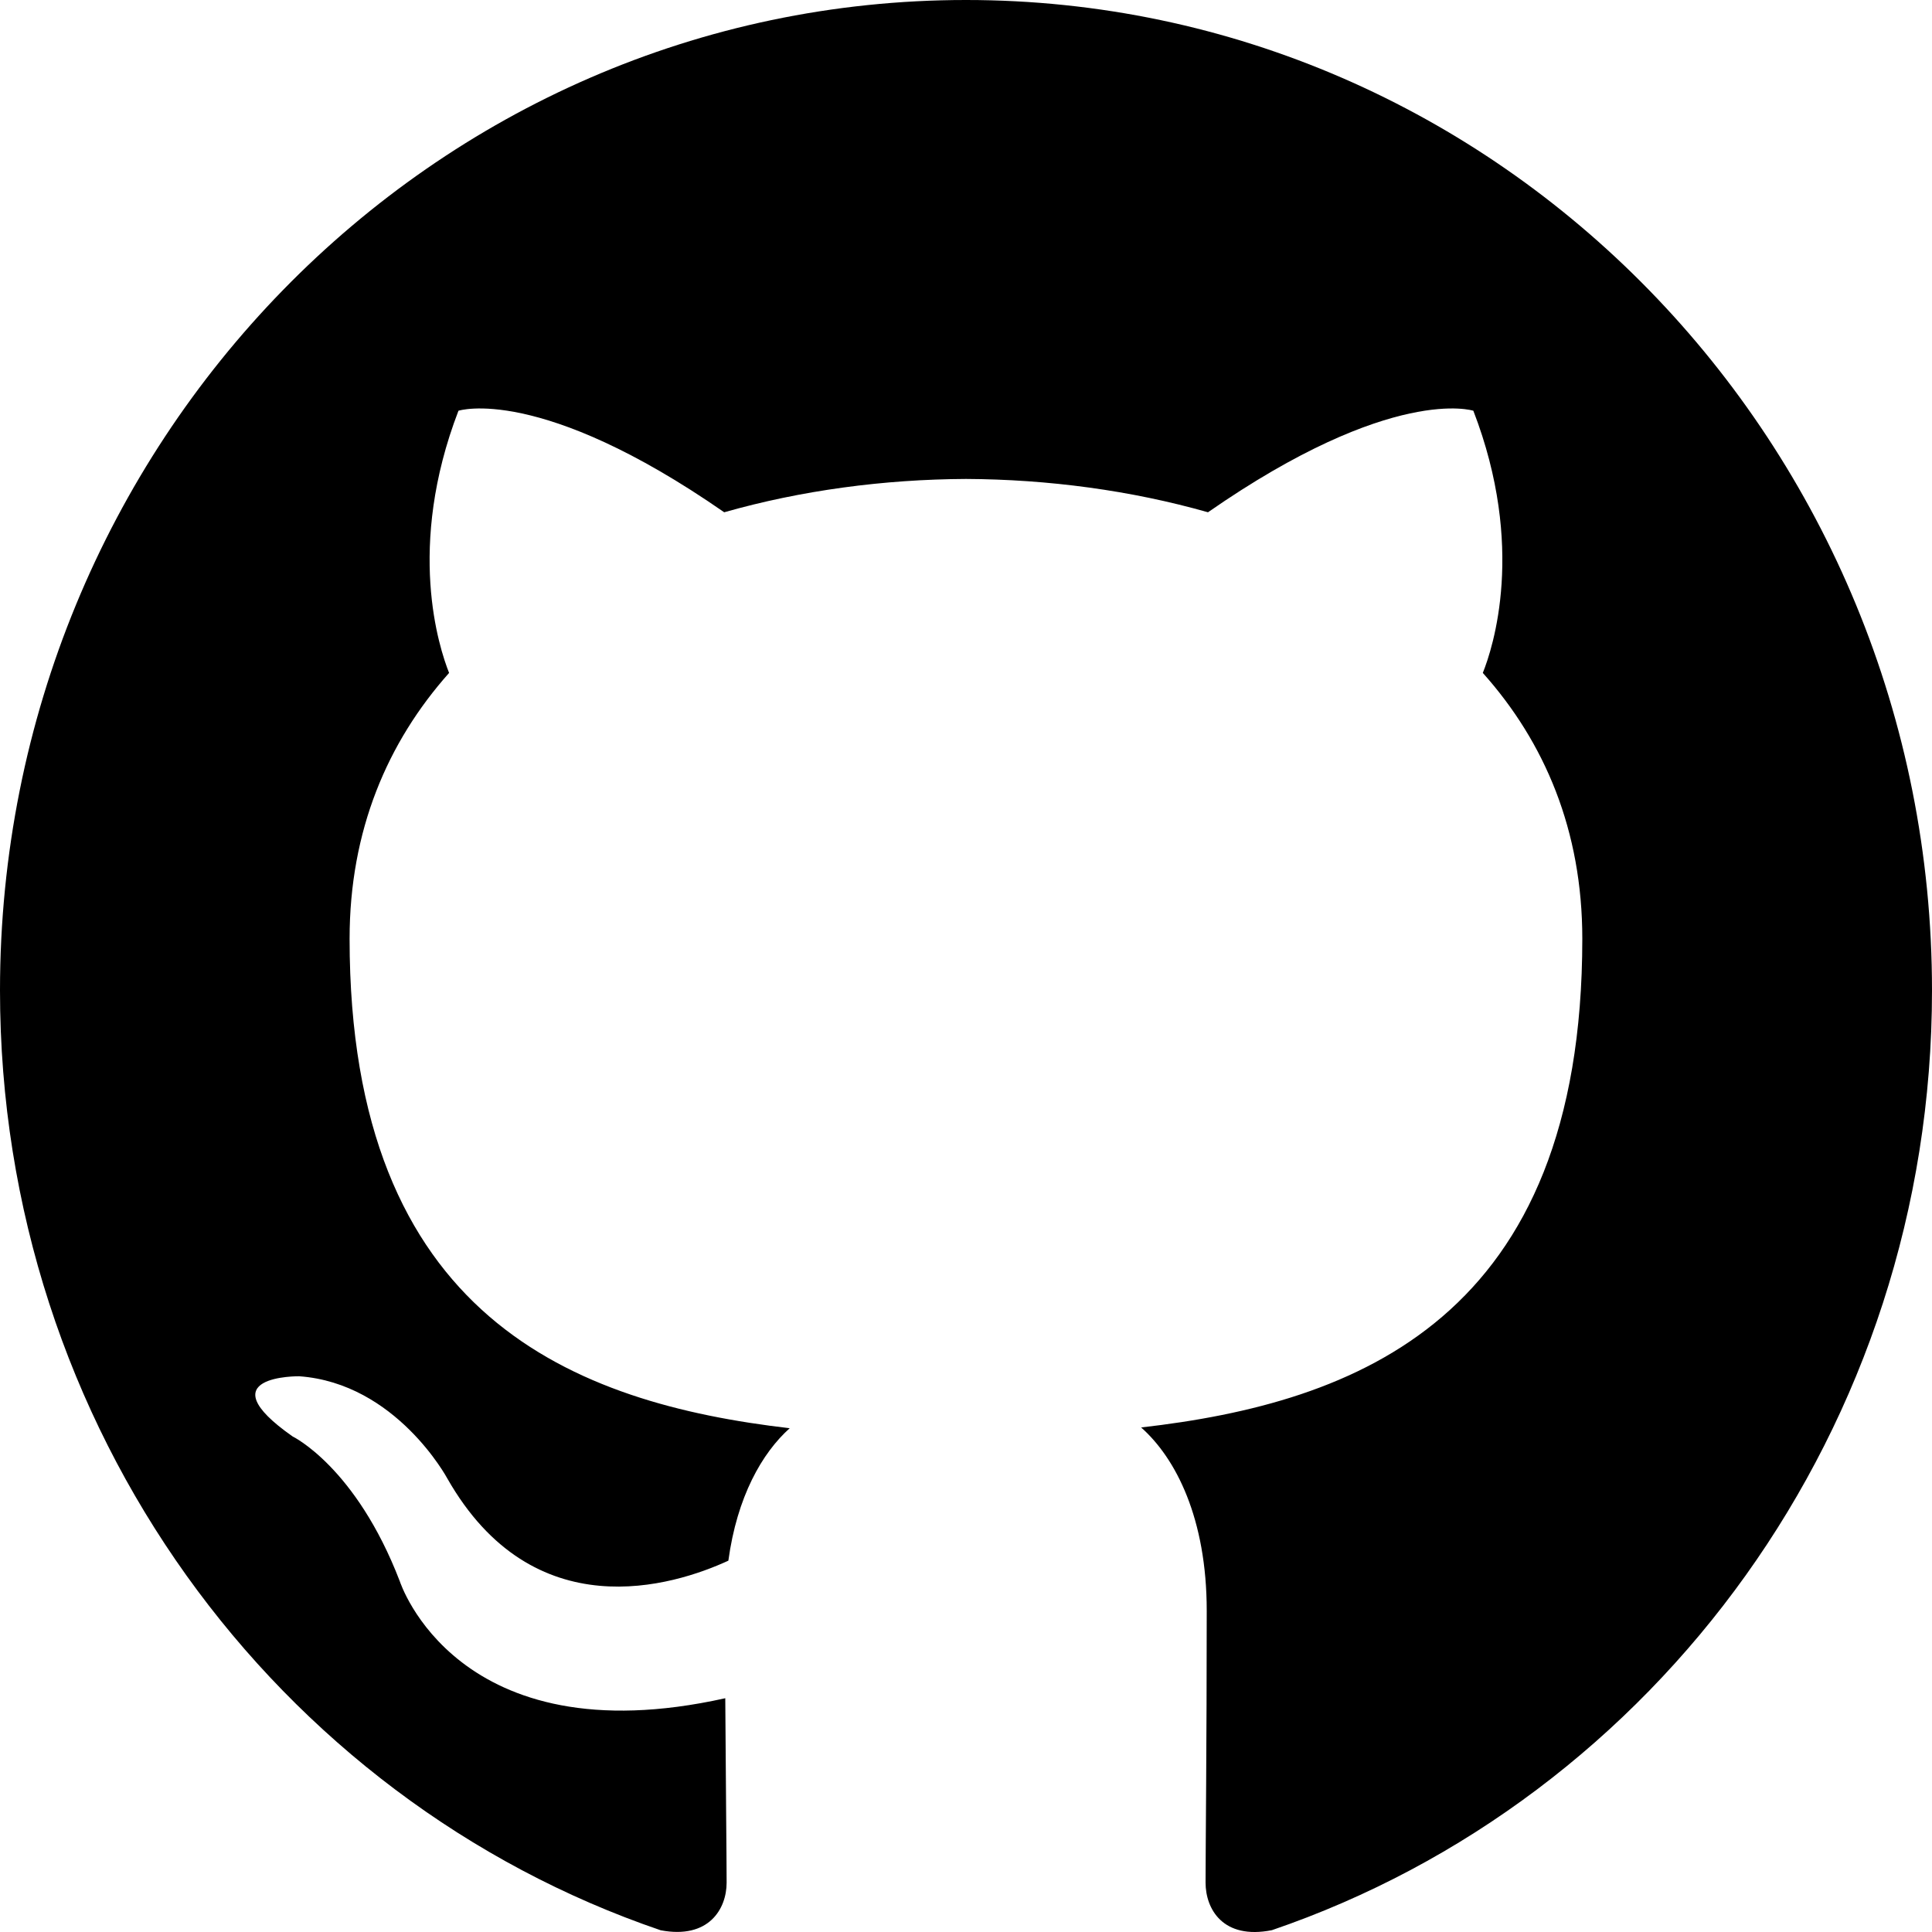
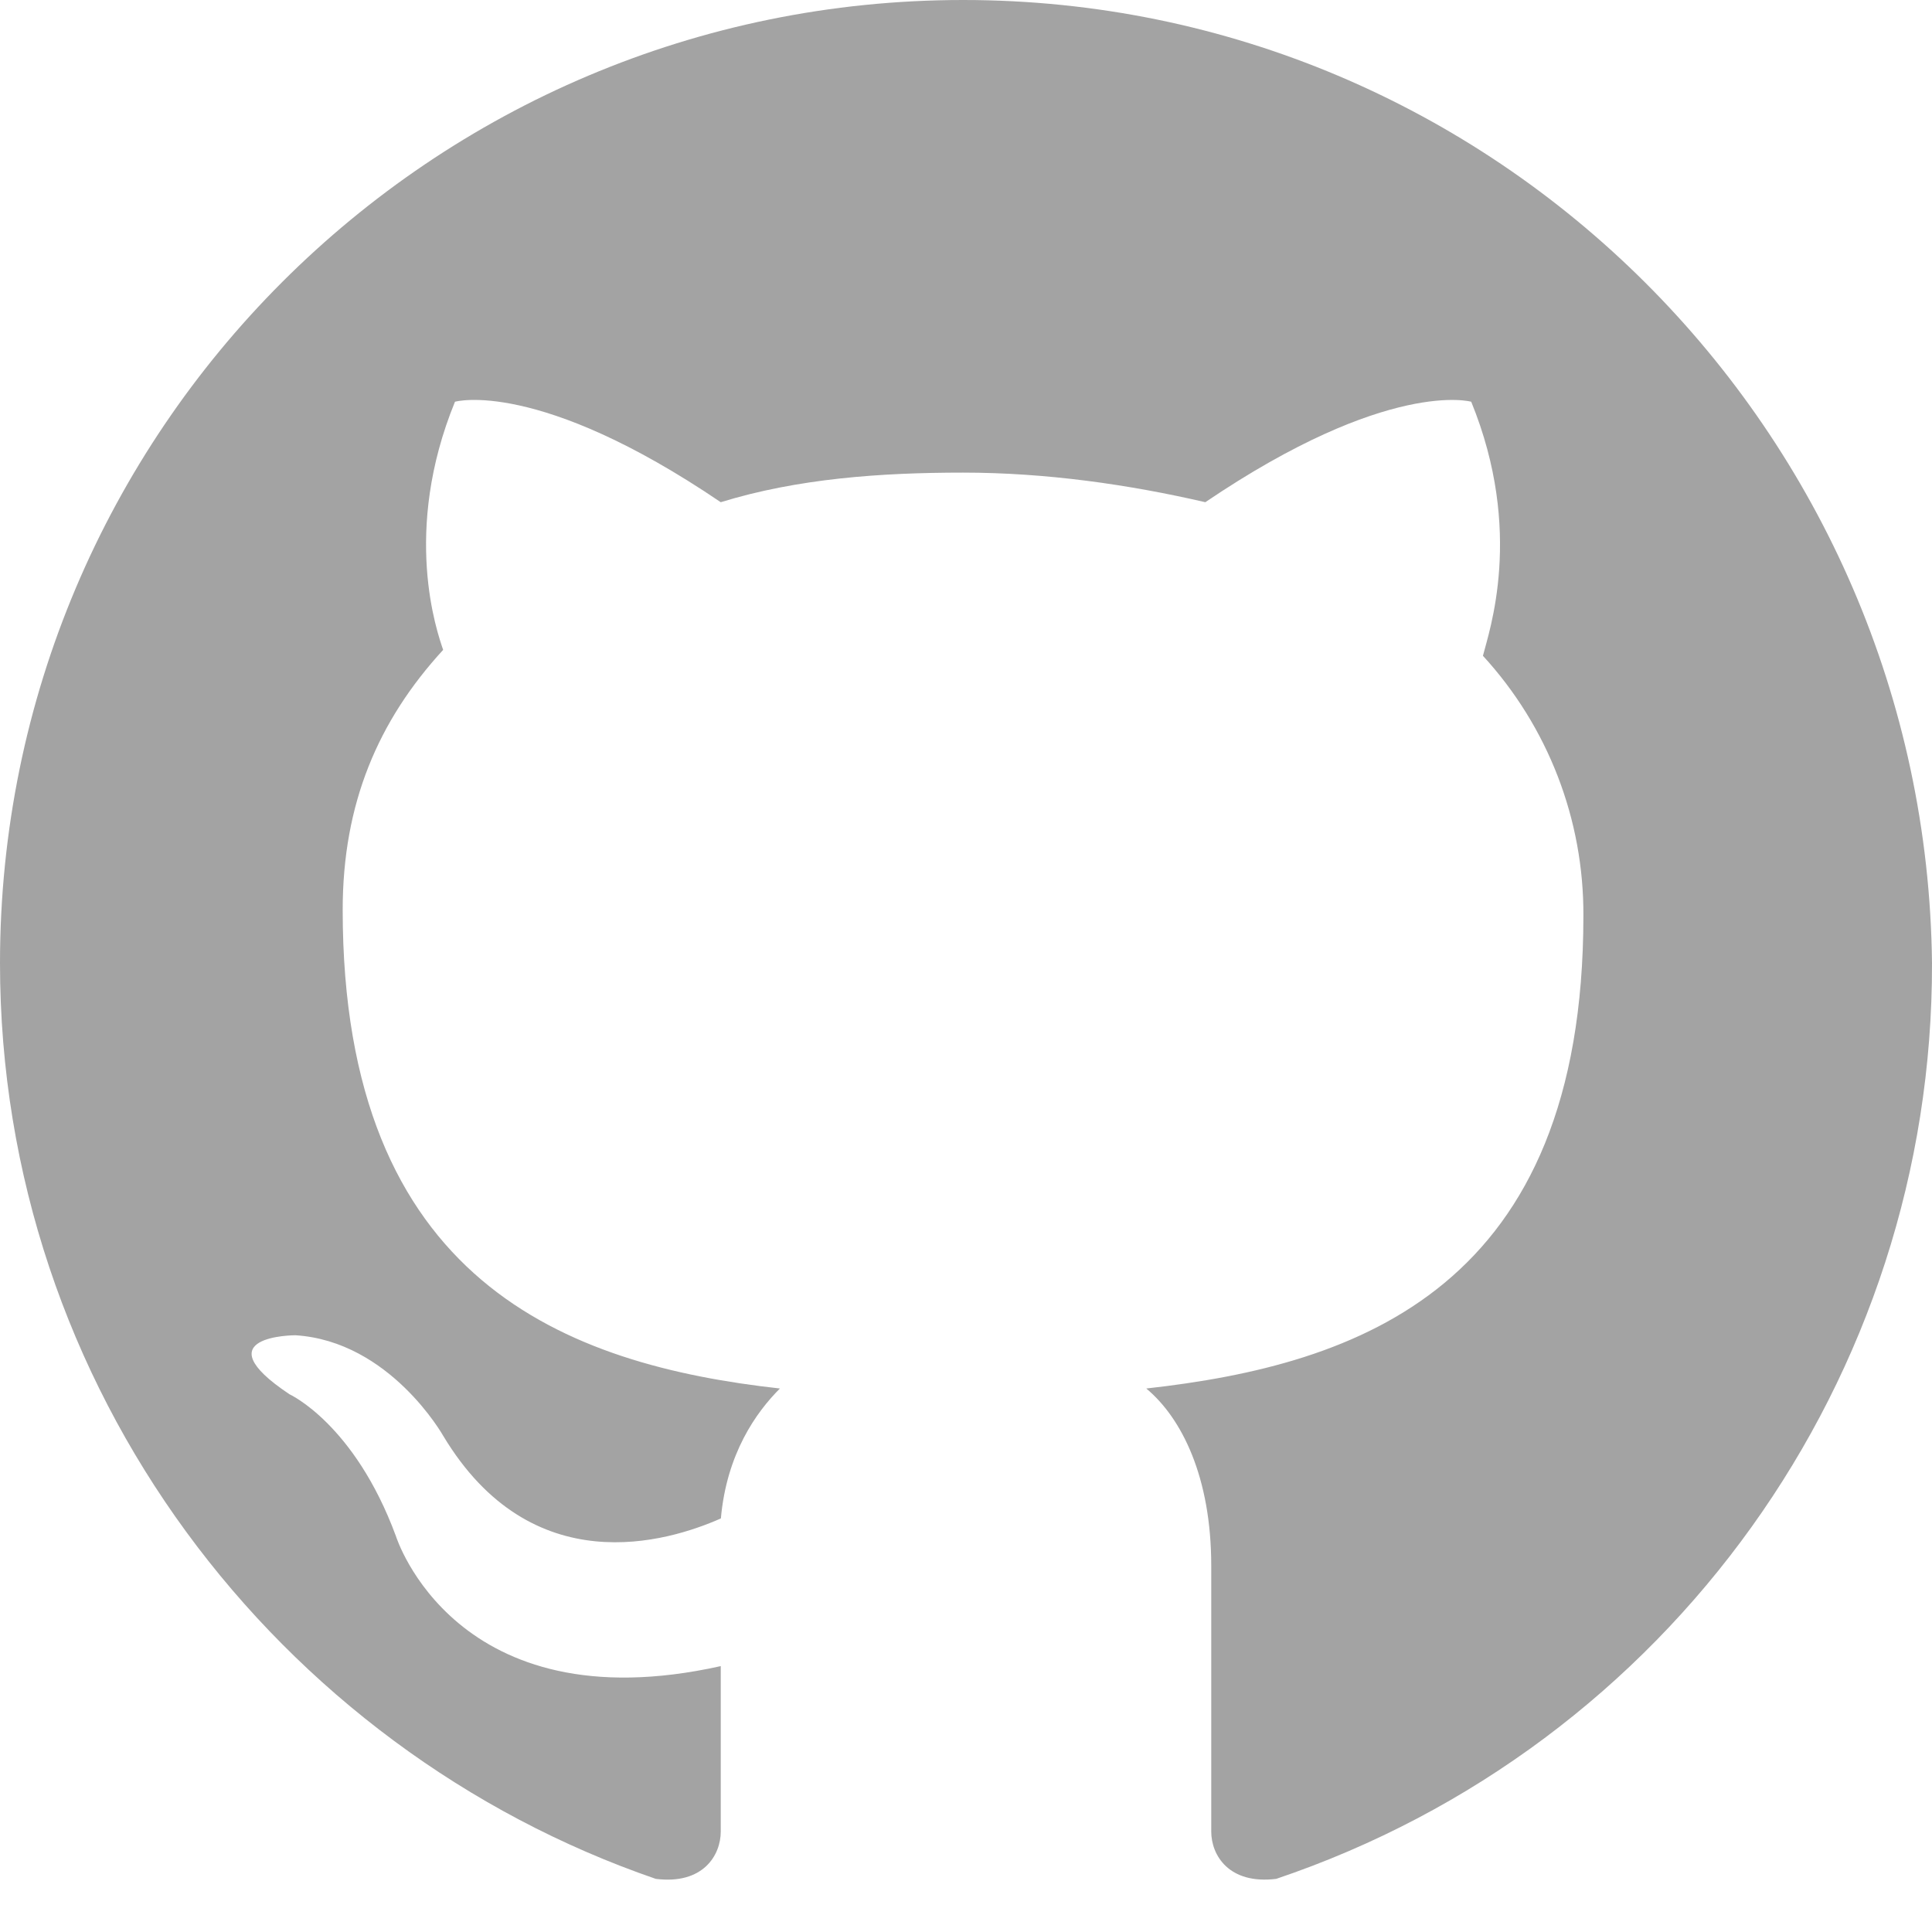
- <svg xmlns="http://www.w3.org/2000/svg" width="100px" height="100px" viewBox="0 0 20 20" version="1.1">
-   <defs>
- 
- </defs>
-   <g id="Page-1" stroke="none" stroke-width="1" fill="none" fill-rule="evenodd">
-     <g id="Dribbble-Light-Preview" transform="translate(-140, -7559)" fill="#000000">
-       <g id="icons" transform="translate(56, 160)">
-         <path d="M94,7399 C99.523,7399 104,7403.59 104,7409.253 C104,7413.782 101.138,7417.624 97.167,7418.981 C96.66,7419.082 96.48,7418.762 96.48,7418.489 C96.48,7418.151 96.492,7417.047 96.492,7415.675 C96.492,7414.719 96.172,7414.095 95.813,7413.777 C98.04,7413.523 100.38,7412.656 100.38,7408.718 C100.38,7407.598 99.992,7406.684 99.35,7405.966 C99.454,7405.707 99.797,7404.664 99.252,7403.252 C99.252,7403.252 98.414,7402.977 96.505,7404.303 C95.706,7404.076 94.85,7403.962 94,7403.958 C93.15,7403.962 92.295,7404.076 91.497,7404.303 C89.586,7402.977 88.746,7403.252 88.746,7403.252 C88.203,7404.664 88.546,7405.707 88.649,7405.966 C88.01,7406.684 87.619,7407.598 87.619,7408.718 C87.619,7412.646 89.954,7413.526 92.175,7413.785 C91.889,7414.041 91.63,7414.493 91.54,7415.156 C90.97,7415.418 89.522,7415.871 88.63,7414.304 C88.63,7414.304 88.101,7413.319 87.097,7413.247 C87.097,7413.247 86.122,7413.234 87.029,7413.87 C87.029,7413.87 87.684,7414.185 88.139,7415.37 C88.139,7415.37 88.726,7417.2 91.508,7416.58 C91.513,7417.437 91.522,7418.245 91.522,7418.489 C91.522,7418.76 91.338,7419.077 90.839,7418.982 C86.865,7417.627 84,7413.783 84,7409.253 C84,7403.59 88.478,7399 94,7399" id="github-[#142]">
- 
- </path>
-       </g>
-     </g>
+ <svg xmlns="http://www.w3.org/2000/svg" width="100" height="100" viewBox="0 0 16 16" fill="#a3a3a3">
+   <g id="SVGRepo_bgCarrier" stroke-width="0" />
+   <g id="SVGRepo_tracerCarrier" stroke-linecap="round" stroke-linejoin="round" />
+   <g id="SVGRepo_iconCarrier">
+     <path fill-rule="evenodd" clip-rule="evenodd" d="M7.976 0A7.977 7.977 0 0 0 0 7.976c0 3.522 2.3 6.507 5.431 7.584.392.049.538-.196.538-.392v-1.37c-2.201.49-2.69-1.076-2.69-1.076-.343-.93-.881-1.175-.881-1.175-.734-.489.048-.489.048-.489.783.049 1.224.832 1.224.832.734 1.223 1.859.88 2.3.685.048-.538.293-.88.489-1.076-1.762-.196-3.621-.881-3.621-3.964 0-.88.293-1.566.832-2.153-.05-.147-.343-.978.098-2.055 0 0 .685-.196 2.201.832.636-.196 1.322-.245 2.007-.245s1.37.098 2.006.245c1.517-1.027 2.202-.832 2.202-.832.44 1.077.146 1.908.097 2.104a3.16 3.16 0 0 1 .832 2.153c0 3.083-1.86 3.719-3.62 3.915.293.244.538.733.538 1.467v2.202c0 .196.146.44.538.392A7.984 7.984 0 0 0 16 7.976C15.951 3.572 12.38 0 7.976 0z" />
  </g>
</svg>
